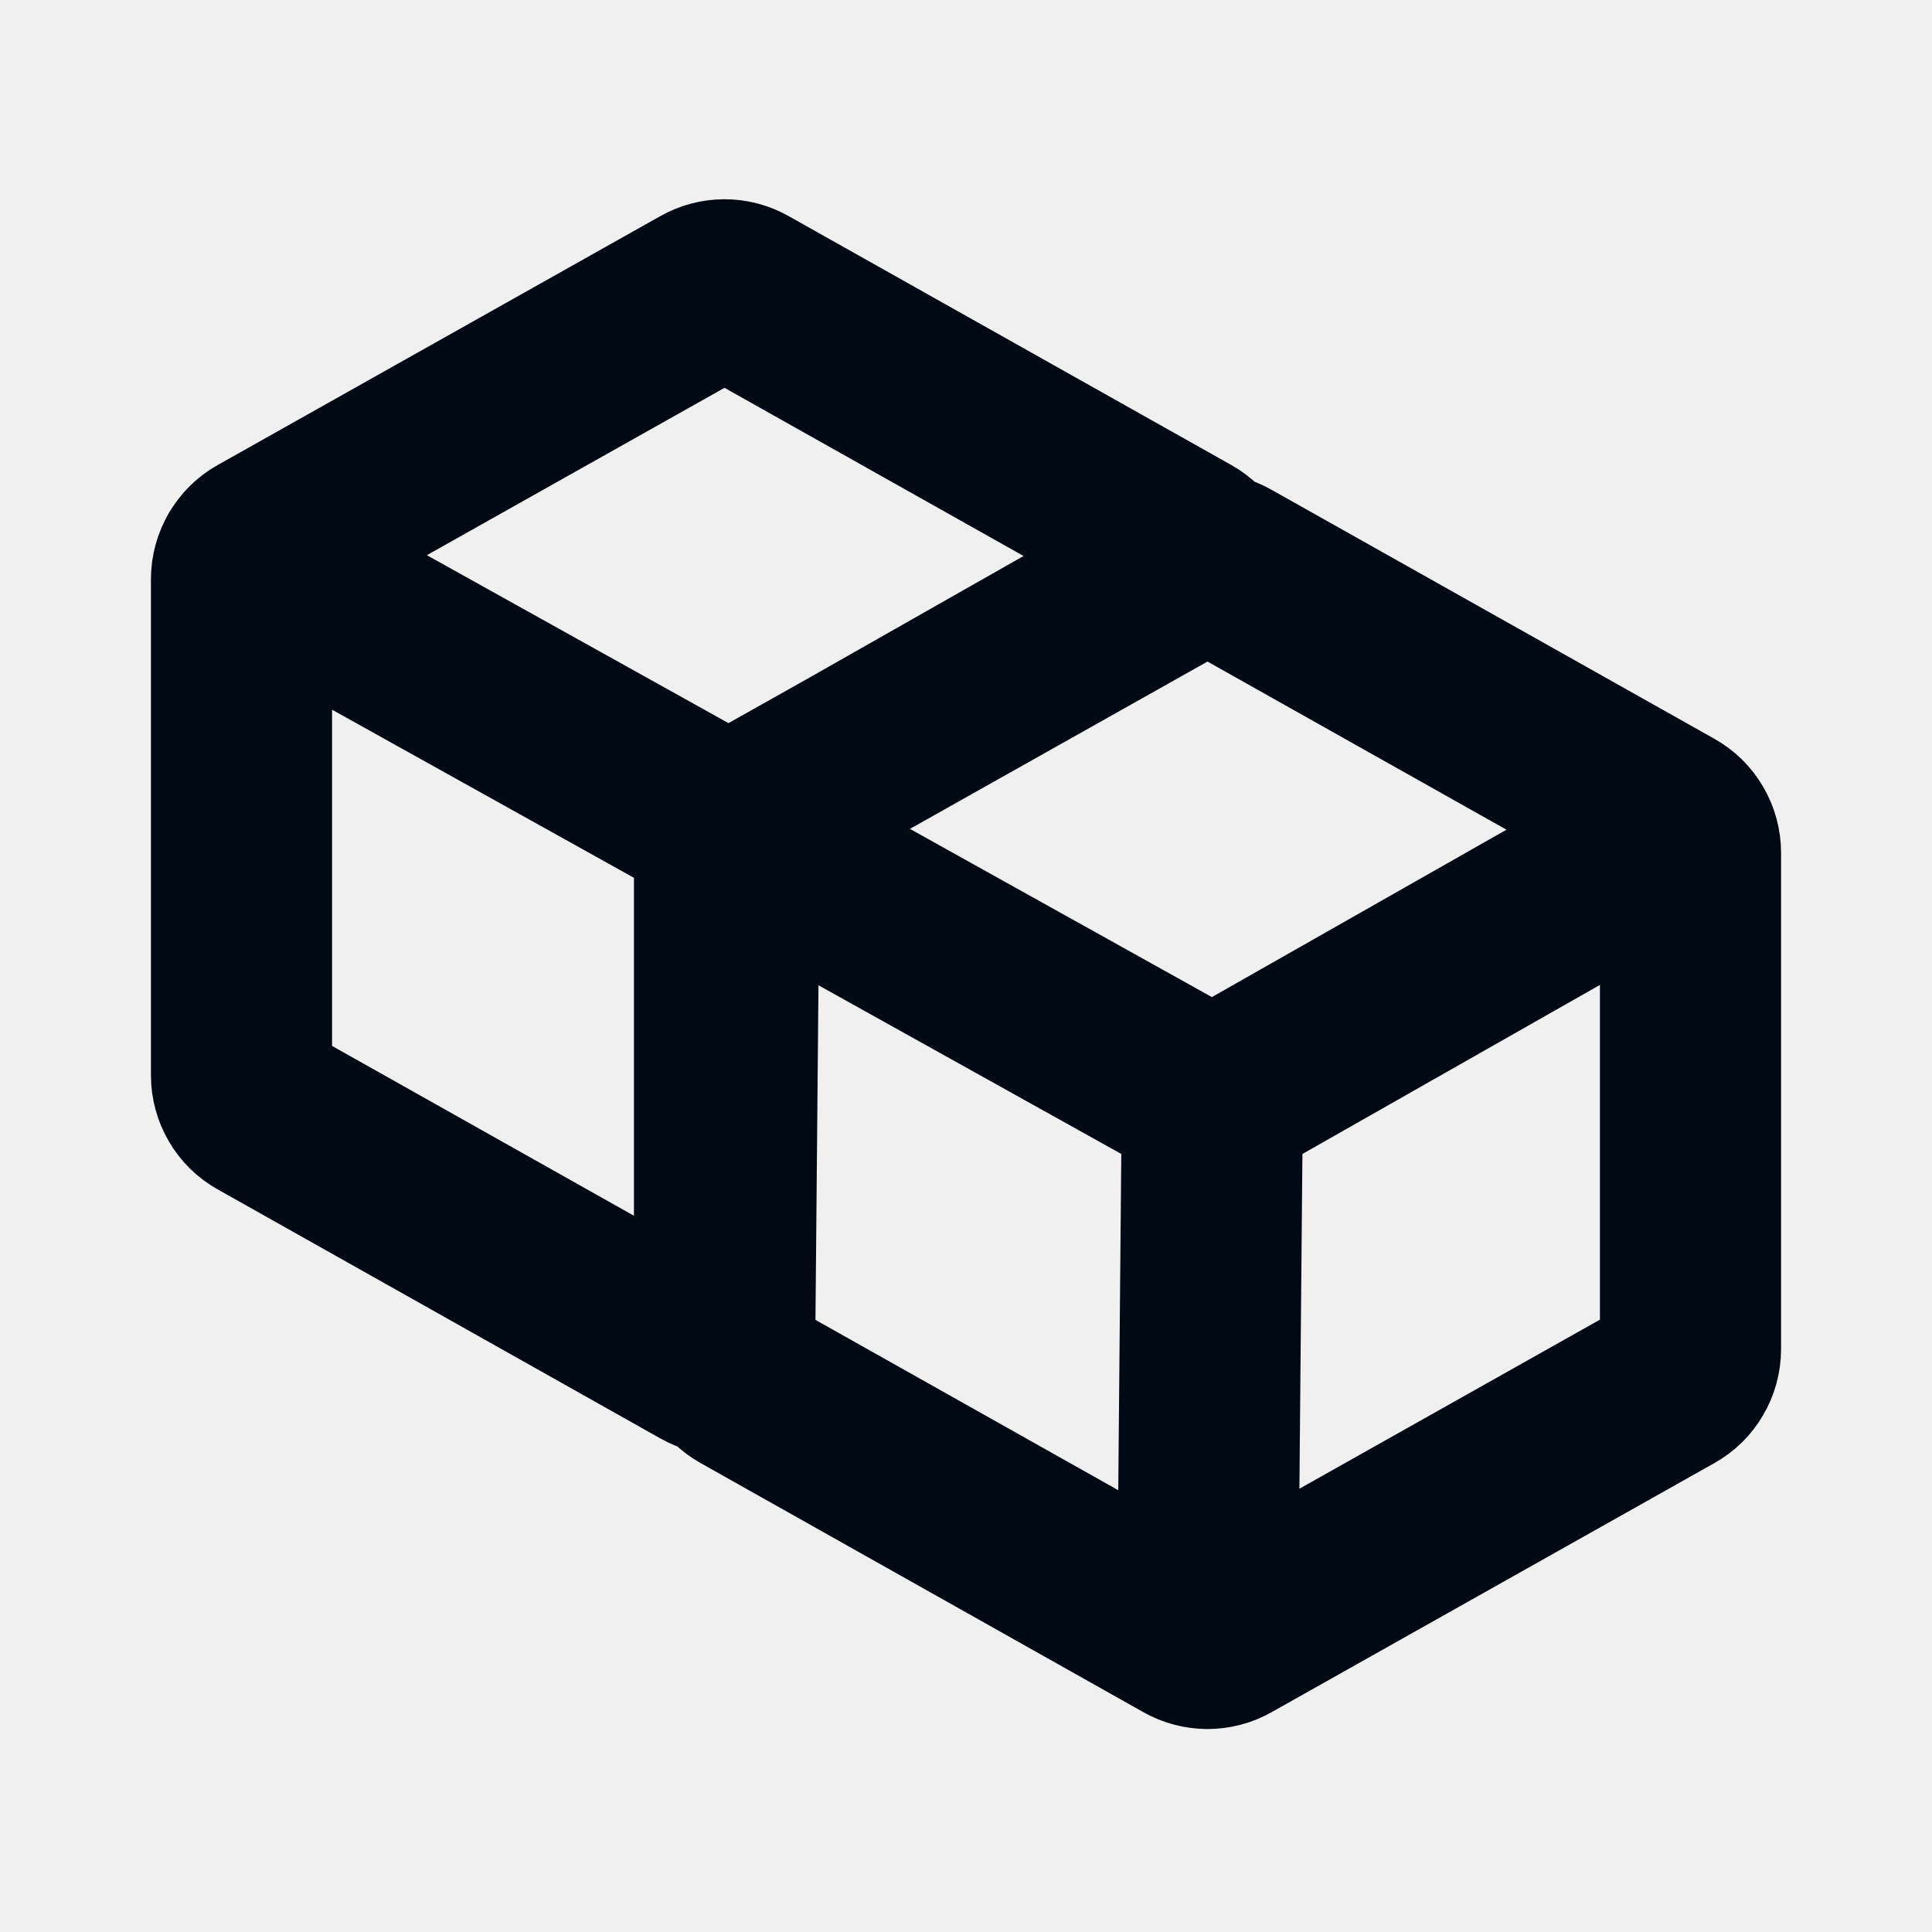
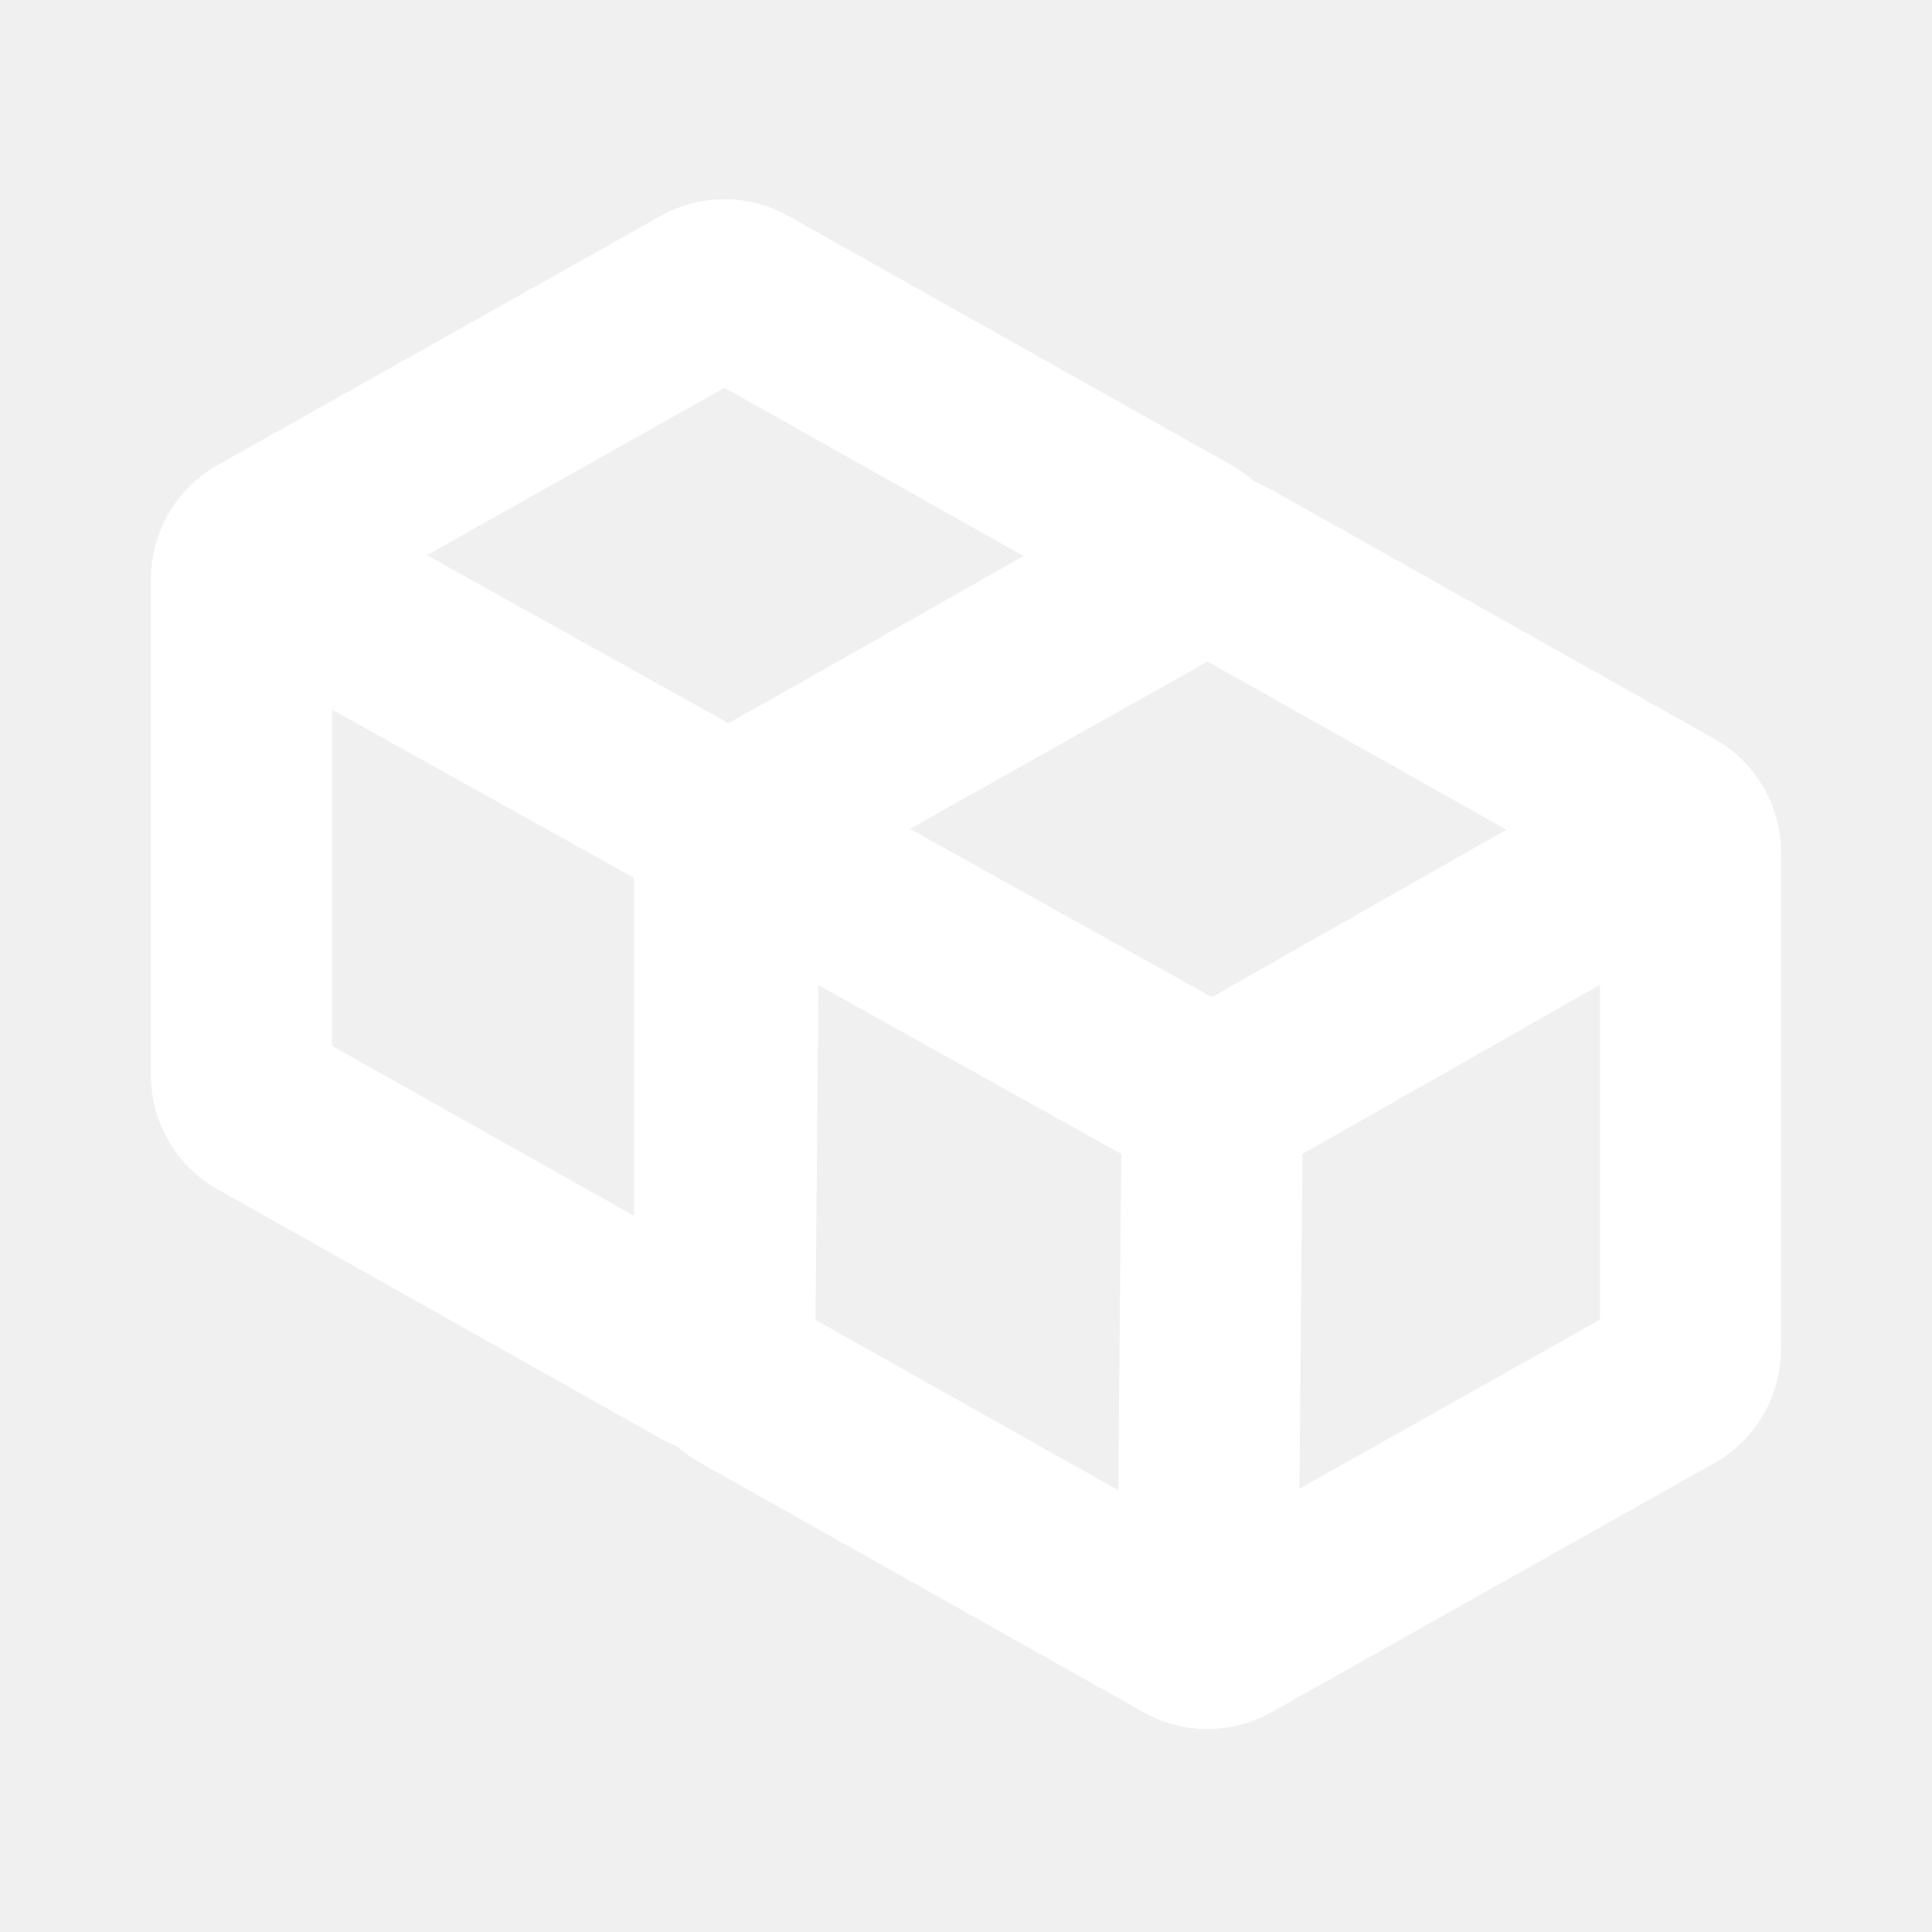
<svg xmlns="http://www.w3.org/2000/svg" width="16" height="16" viewBox="0 0 16 16" fill="none">
-   <path d="M6.04 6.851L9.954 4.628C9.925 4.577 9.882 4.534 9.83 4.505L6.163 2.443C6.114 2.415 6.057 2.4 6 2.4C5.943 2.4 5.886 2.415 5.837 2.443L2.17 4.505C2.118 4.534 2.075 4.577 2.046 4.628C2.016 4.679 2 4.737 2 4.796L2 8.906C2 8.965 2.016 9.023 2.046 9.074C2.075 9.125 2.118 9.167 2.17 9.196L5.837 11.259C5.886 11.287 5.943 11.302 6 11.302L6.04 6.851ZM6.04 6.851L2.046 4.627M13.954 6.894C13.984 6.945 14 7.003 14 7.063V11.173C14 11.232 13.984 11.29 13.954 11.341C13.925 11.392 13.882 11.434 13.83 11.463L10.163 13.526C10.114 13.554 10.057 13.569 10 13.569M13.954 6.894C13.925 6.843 13.882 6.801 13.83 6.772L10.163 4.71C10.114 4.681 10.057 4.667 10 4.667C9.943 4.667 9.886 4.681 9.837 4.71L6.17 6.772C6.118 6.801 6.075 6.843 6.046 6.894C6.016 6.945 6 7.003 6 7.063V11.173C6 11.232 6.016 11.29 6.046 11.341C6.075 11.392 6.118 11.434 6.17 11.463L9.837 13.526C9.886 13.554 9.943 13.569 10 13.569M13.954 6.894L10.04 9.118M10 13.569L10.04 9.118M10.04 9.118L6.046 6.893" stroke="#000A14" stroke-width="1.5" stroke-linecap="round" stroke-linejoin="round" />
+   <path d="M6.04 6.851L9.954 4.628C9.925 4.577 9.882 4.534 9.83 4.505L6.163 2.443C6.114 2.415 6.057 2.4 6 2.4C5.943 2.4 5.886 2.415 5.837 2.443L2.17 4.505C2.118 4.534 2.075 4.577 2.046 4.628C2.016 4.679 2 4.737 2 4.796L2 8.906C2 8.965 2.016 9.023 2.046 9.074C2.075 9.125 2.118 9.167 2.17 9.196L5.837 11.259C5.886 11.287 5.943 11.302 6 11.302L6.04 6.851ZM6.04 6.851L2.046 4.627M13.954 6.894C13.984 6.945 14 7.003 14 7.063V11.173C14 11.232 13.984 11.29 13.954 11.341C13.925 11.392 13.882 11.434 13.83 11.463L10.163 13.526C10.114 13.554 10.057 13.569 10 13.569M13.954 6.894C13.925 6.843 13.882 6.801 13.83 6.772L10.163 4.71C10.114 4.681 10.057 4.667 10 4.667C9.943 4.667 9.886 4.681 9.837 4.71L6.17 6.772C6.118 6.801 6.075 6.843 6.046 6.894C6.016 6.945 6 7.003 6 7.063V11.173C6 11.232 6.016 11.29 6.046 11.341C6.075 11.392 6.118 11.434 6.17 11.463L9.837 13.526C9.886 13.554 9.943 13.569 10 13.569M13.954 6.894L10.04 9.118M10 13.569L10.04 9.118M10.04 9.118L6.046 6.893" stroke="#fff" stroke-width="1.5" stroke-linecap="round" stroke-linejoin="round" />
</svg>
